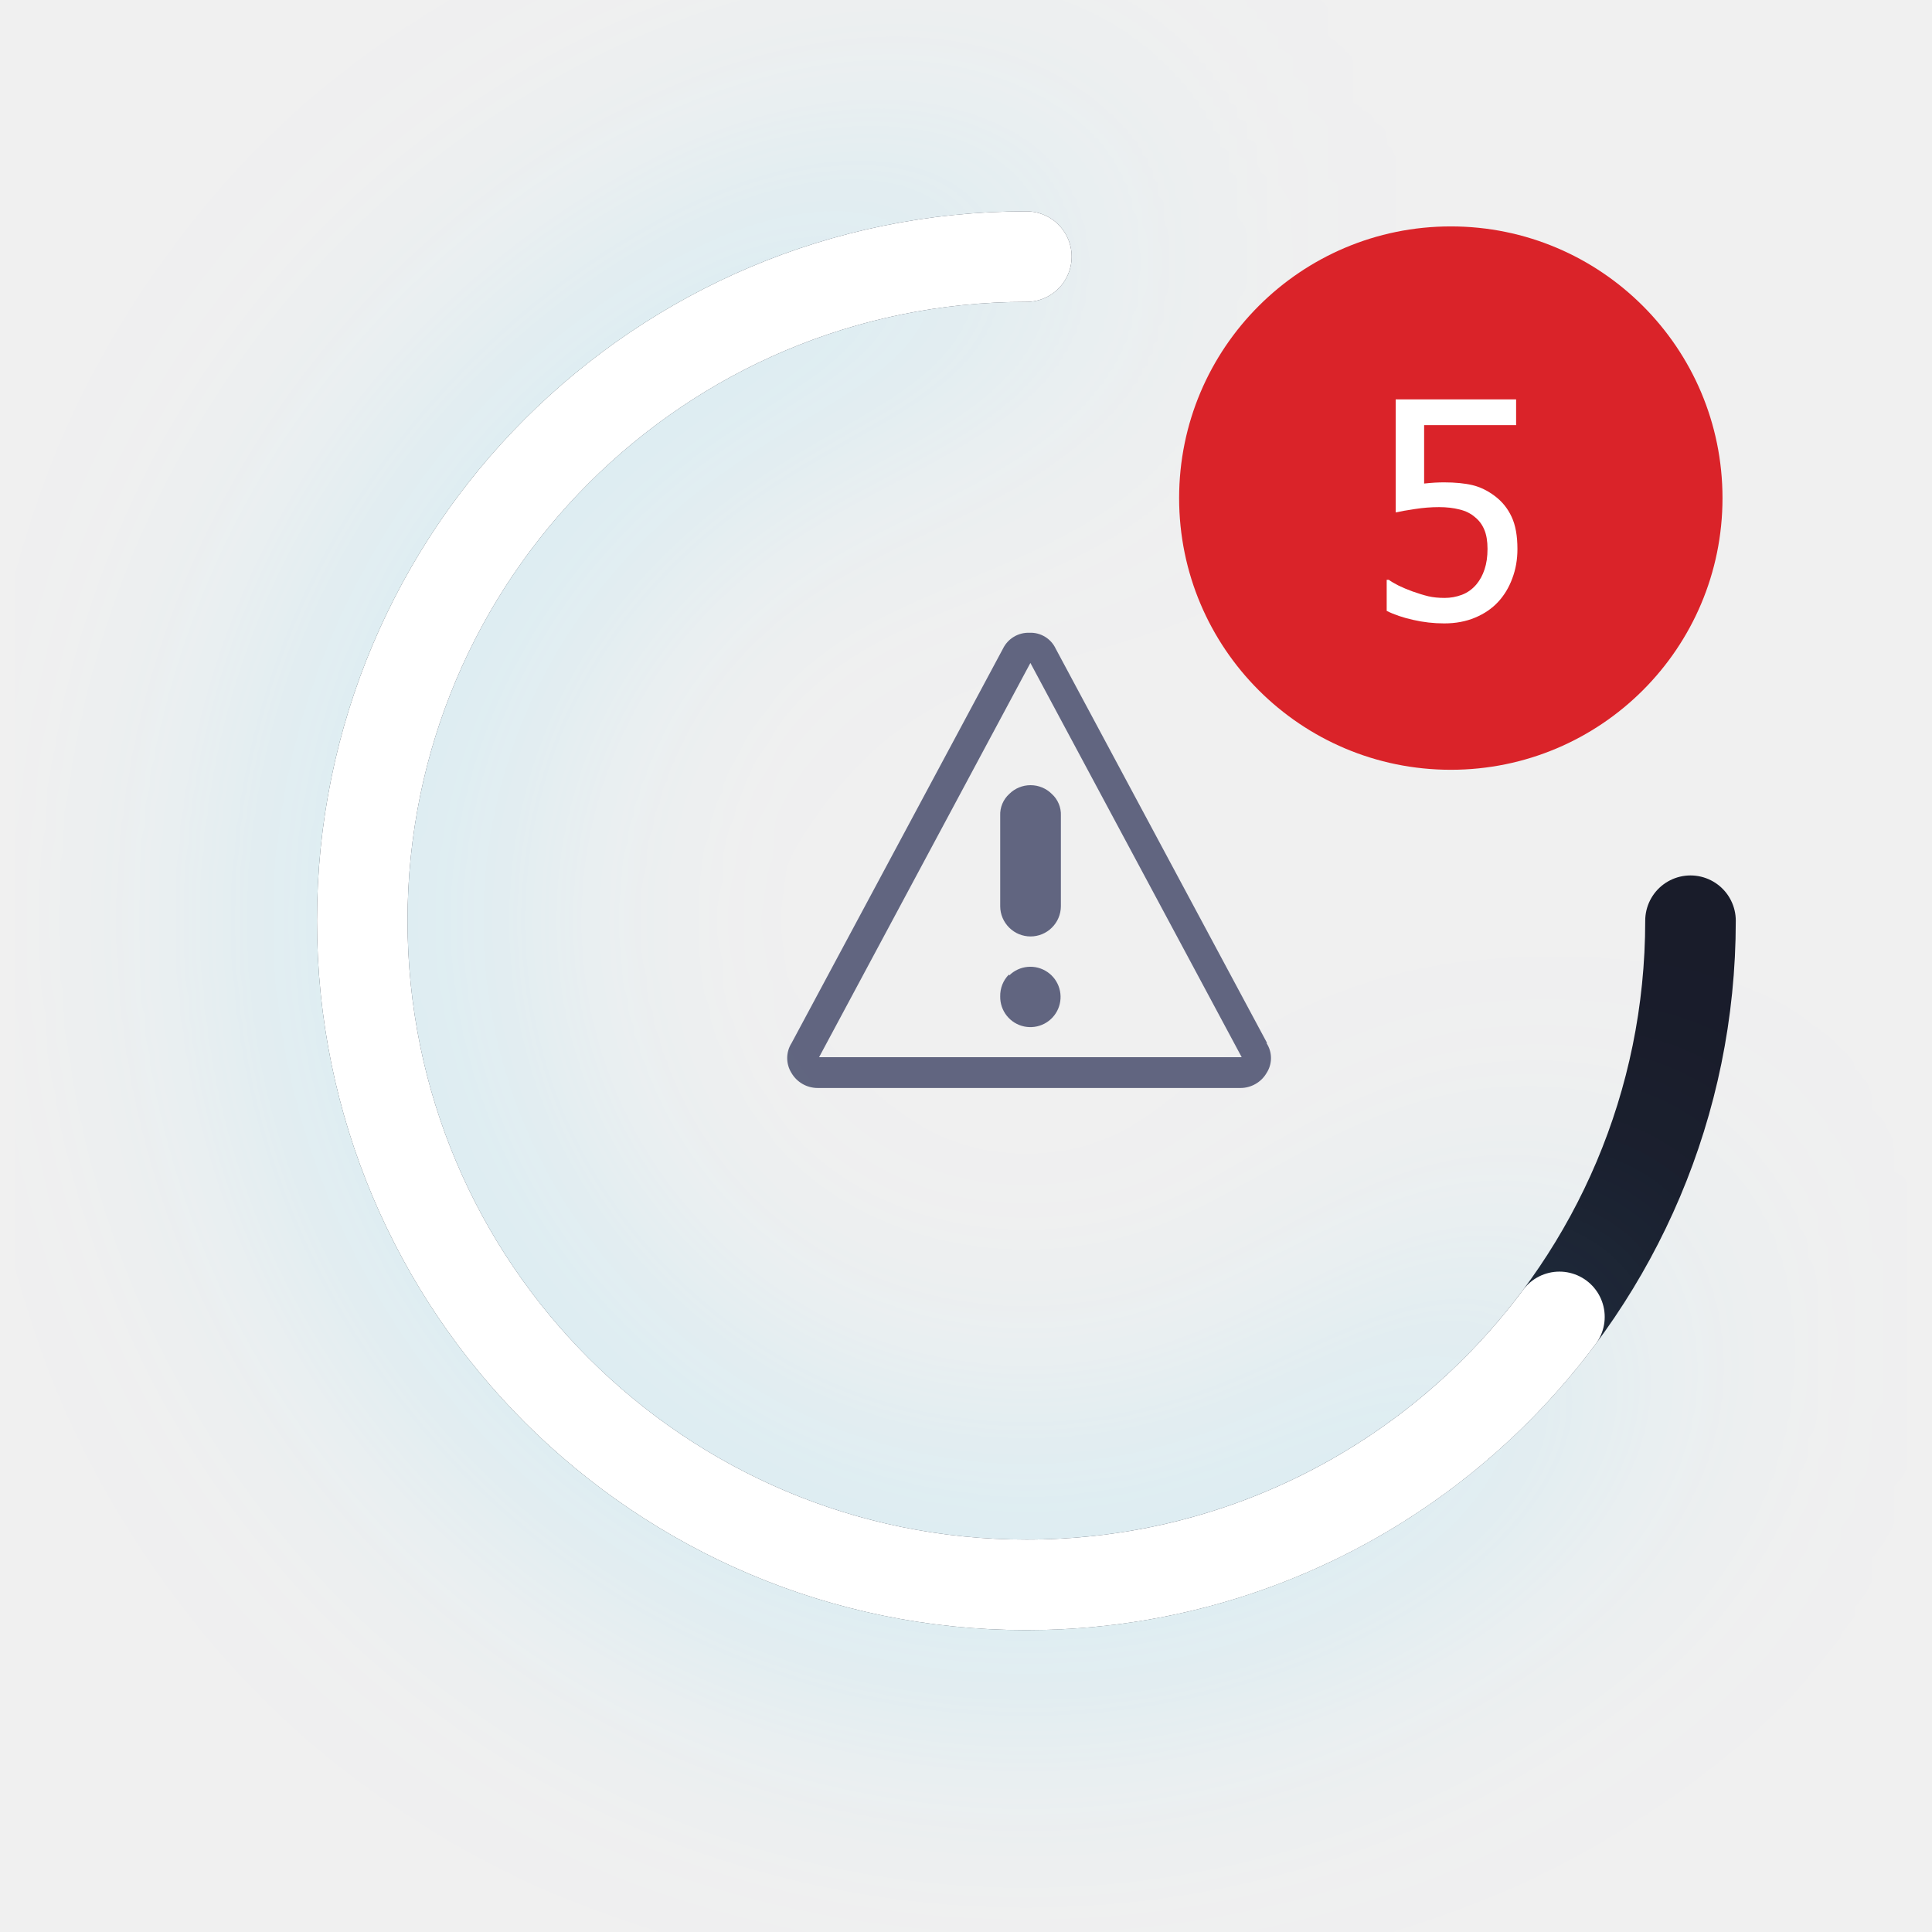
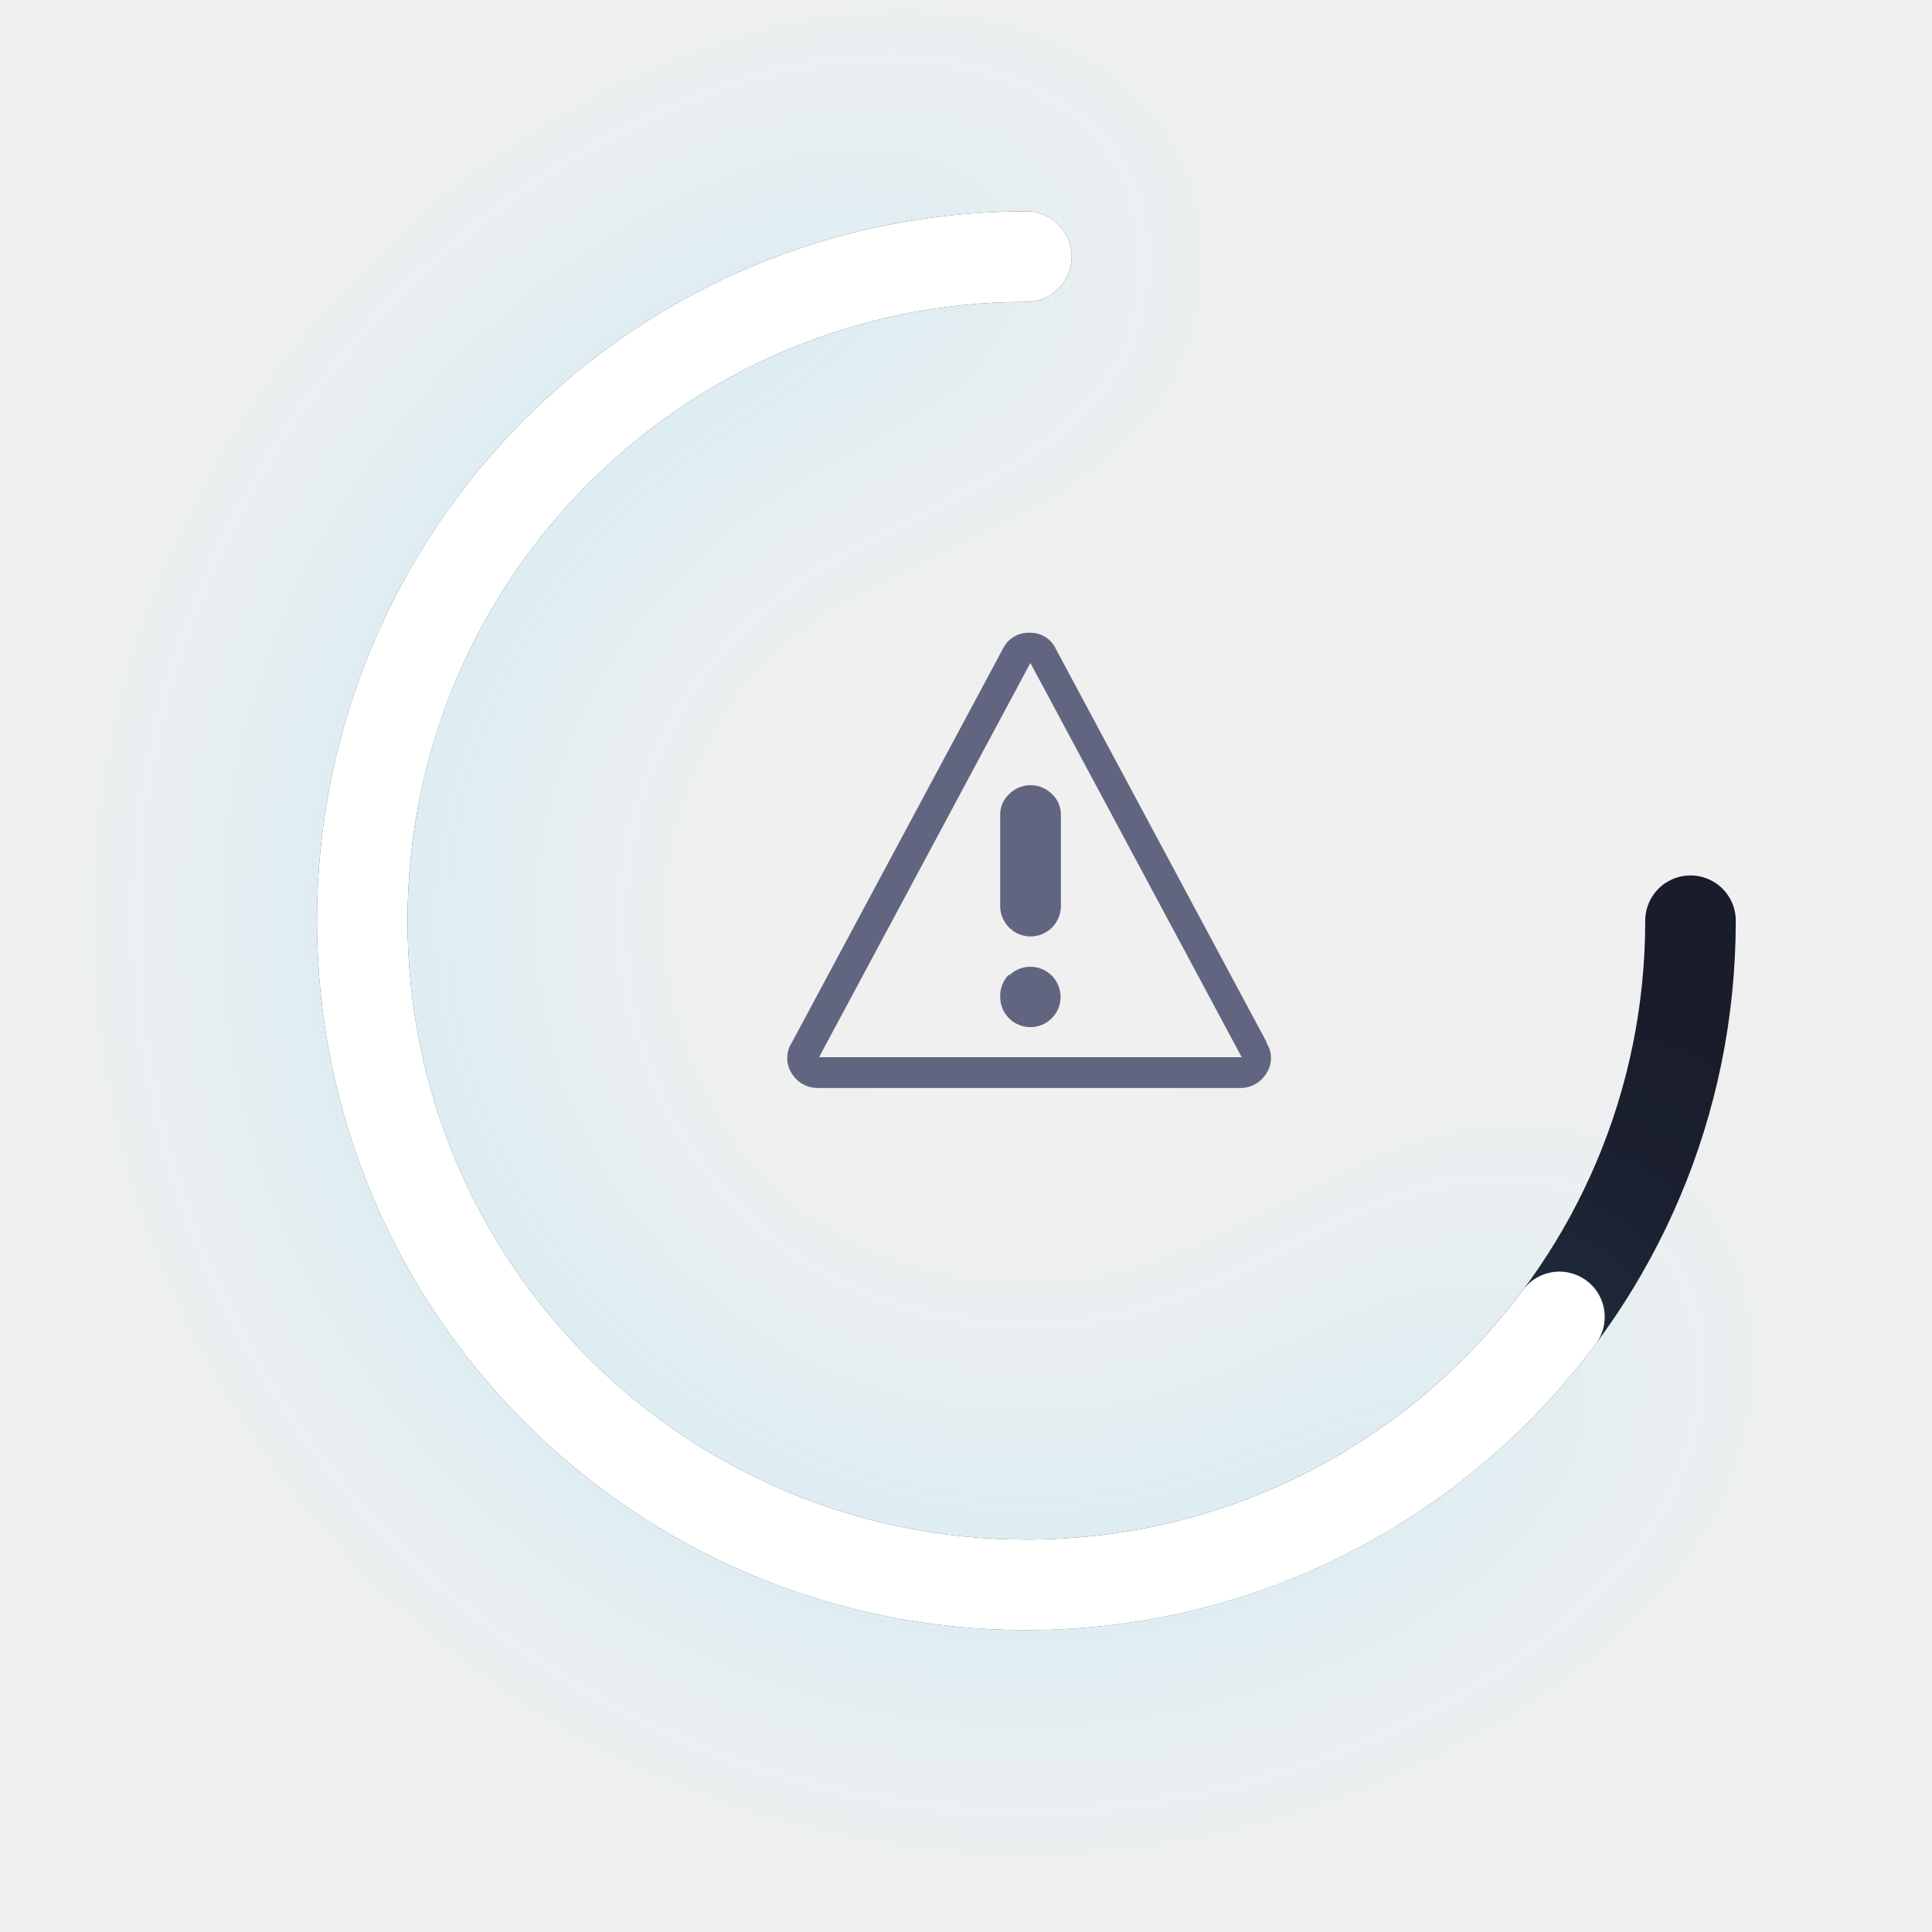
<svg xmlns="http://www.w3.org/2000/svg" width="64" height="64" viewBox="0 0 64 64" fill="none">
  <path fill-rule="evenodd" clip-rule="evenodd" d="M41.973 34.551L34.973 21.491C34.896 21.326 34.773 21.188 34.618 21.094C34.463 21 34.284 20.953 34.103 20.961C33.921 20.954 33.74 21.001 33.584 21.095C33.428 21.189 33.303 21.326 33.223 21.491L26.223 34.551C26.128 34.7 26.077 34.873 26.077 35.051C26.077 35.228 26.128 35.401 26.223 35.551C26.312 35.701 26.44 35.826 26.593 35.912C26.745 35.998 26.918 36.042 27.093 36.041H41.093C41.267 36.041 41.437 35.995 41.588 35.909C41.739 35.824 41.865 35.7 41.953 35.551C42.051 35.402 42.103 35.228 42.103 35.051C42.103 34.873 42.051 34.699 41.953 34.551H41.973ZM27.133 35.021L34.133 21.961L41.133 35.021H27.133ZM33.133 27.021C33.127 26.886 33.151 26.752 33.203 26.627C33.255 26.503 33.333 26.391 33.433 26.301C33.62 26.114 33.874 26.01 34.138 26.01C34.402 26.01 34.656 26.114 34.843 26.301C34.943 26.391 35.021 26.503 35.073 26.627C35.125 26.752 35.149 26.886 35.143 27.021V30.021C35.142 30.153 35.116 30.284 35.064 30.406C35.013 30.527 34.938 30.638 34.843 30.731C34.656 30.917 34.402 31.021 34.138 31.021C33.874 31.021 33.62 30.917 33.433 30.731C33.339 30.638 33.263 30.527 33.212 30.406C33.16 30.284 33.133 30.153 33.133 30.021V27.021ZM33.433 32.311C33.598 32.148 33.815 32.049 34.045 32.029C34.276 32.008 34.507 32.069 34.698 32.2C34.889 32.33 35.029 32.523 35.093 32.746C35.158 32.968 35.143 33.206 35.052 33.419C34.961 33.632 34.799 33.806 34.593 33.913C34.388 34.019 34.151 34.051 33.925 34.003C33.698 33.955 33.496 33.83 33.351 33.648C33.207 33.468 33.13 33.242 33.133 33.011C33.13 32.876 33.154 32.741 33.203 32.616C33.253 32.49 33.328 32.376 33.423 32.281L33.433 32.311Z" fill="#616580" />
  <path d="M56 30.5C56 42.65 46.15 52.5 34 52.5C21.85 52.5 12 42.65 12 30.5C12 18.35 21.85 8.5 34 8.5" stroke="#191C2A" stroke-width="3" stroke-linecap="round" />
  <g filter="url(#filter0_d)">
    <path d="M34 8.5C21.85 8.5 12 18.35 12 30.5C12 42.65 21.85 52.5 34 52.5C41.232 52.5 47.648 49.011 51.658 43.624" stroke="white" stroke-width="3" stroke-linecap="round" />
  </g>
-   <circle cx="48.06" cy="16.5" r="9" fill="#DA2329" />
-   <path d="M50.267 18.186C50.267 18.537 50.21 18.863 50.096 19.162C49.986 19.462 49.829 19.721 49.627 19.939C49.422 20.16 49.167 20.334 48.861 20.461C48.558 20.588 48.218 20.651 47.84 20.651C47.492 20.651 47.149 20.612 46.81 20.534C46.475 20.459 46.183 20.36 45.936 20.236V19.206H46.004C46.079 19.262 46.187 19.325 46.327 19.397C46.467 19.465 46.621 19.53 46.791 19.592C46.983 19.66 47.158 19.714 47.318 19.753C47.477 19.789 47.656 19.807 47.855 19.807C48.05 19.807 48.241 19.773 48.426 19.704C48.612 19.633 48.771 19.519 48.905 19.362C49.025 19.219 49.116 19.052 49.178 18.86C49.243 18.667 49.276 18.441 49.276 18.181C49.276 17.924 49.24 17.712 49.169 17.546C49.1 17.38 48.999 17.243 48.866 17.136C48.726 17.012 48.553 16.926 48.348 16.877C48.146 16.825 47.92 16.799 47.669 16.799C47.406 16.799 47.141 16.82 46.873 16.862C46.607 16.901 46.393 16.939 46.234 16.975V13.23H50.223V14.084H47.176V16.018C47.294 16.005 47.409 15.995 47.523 15.988C47.637 15.982 47.741 15.979 47.835 15.979C48.206 15.979 48.521 16.01 48.778 16.071C49.035 16.133 49.282 16.254 49.52 16.433C49.761 16.615 49.945 16.843 50.072 17.116C50.202 17.39 50.267 17.746 50.267 18.186Z" fill="white" />
  <defs>
    <filter id="filter0_d" x="0.5" y="-3" width="62.658" height="67" filterUnits="userSpaceOnUse" color-interpolation-filters="sRGB">
      <feFlood flood-opacity="0" result="BackgroundImageFix" />
      <feColorMatrix in="SourceAlpha" type="matrix" values="0 0 0 0 0 0 0 0 0 0 0 0 0 0 0 0 0 0 127 0" />
      <feOffset />
      <feGaussianBlur stdDeviation="5" />
      <feColorMatrix type="matrix" values="0 0 0 0 0.362 0 0 0 0 0.847 0 0 0 0 1 0 0 0 0.5 0" />
      <feBlend mode="normal" in2="BackgroundImageFix" result="effect1_dropShadow" />
      <feBlend mode="normal" in="SourceGraphic" in2="effect1_dropShadow" result="shape" />
    </filter>
  </defs>
</svg>
